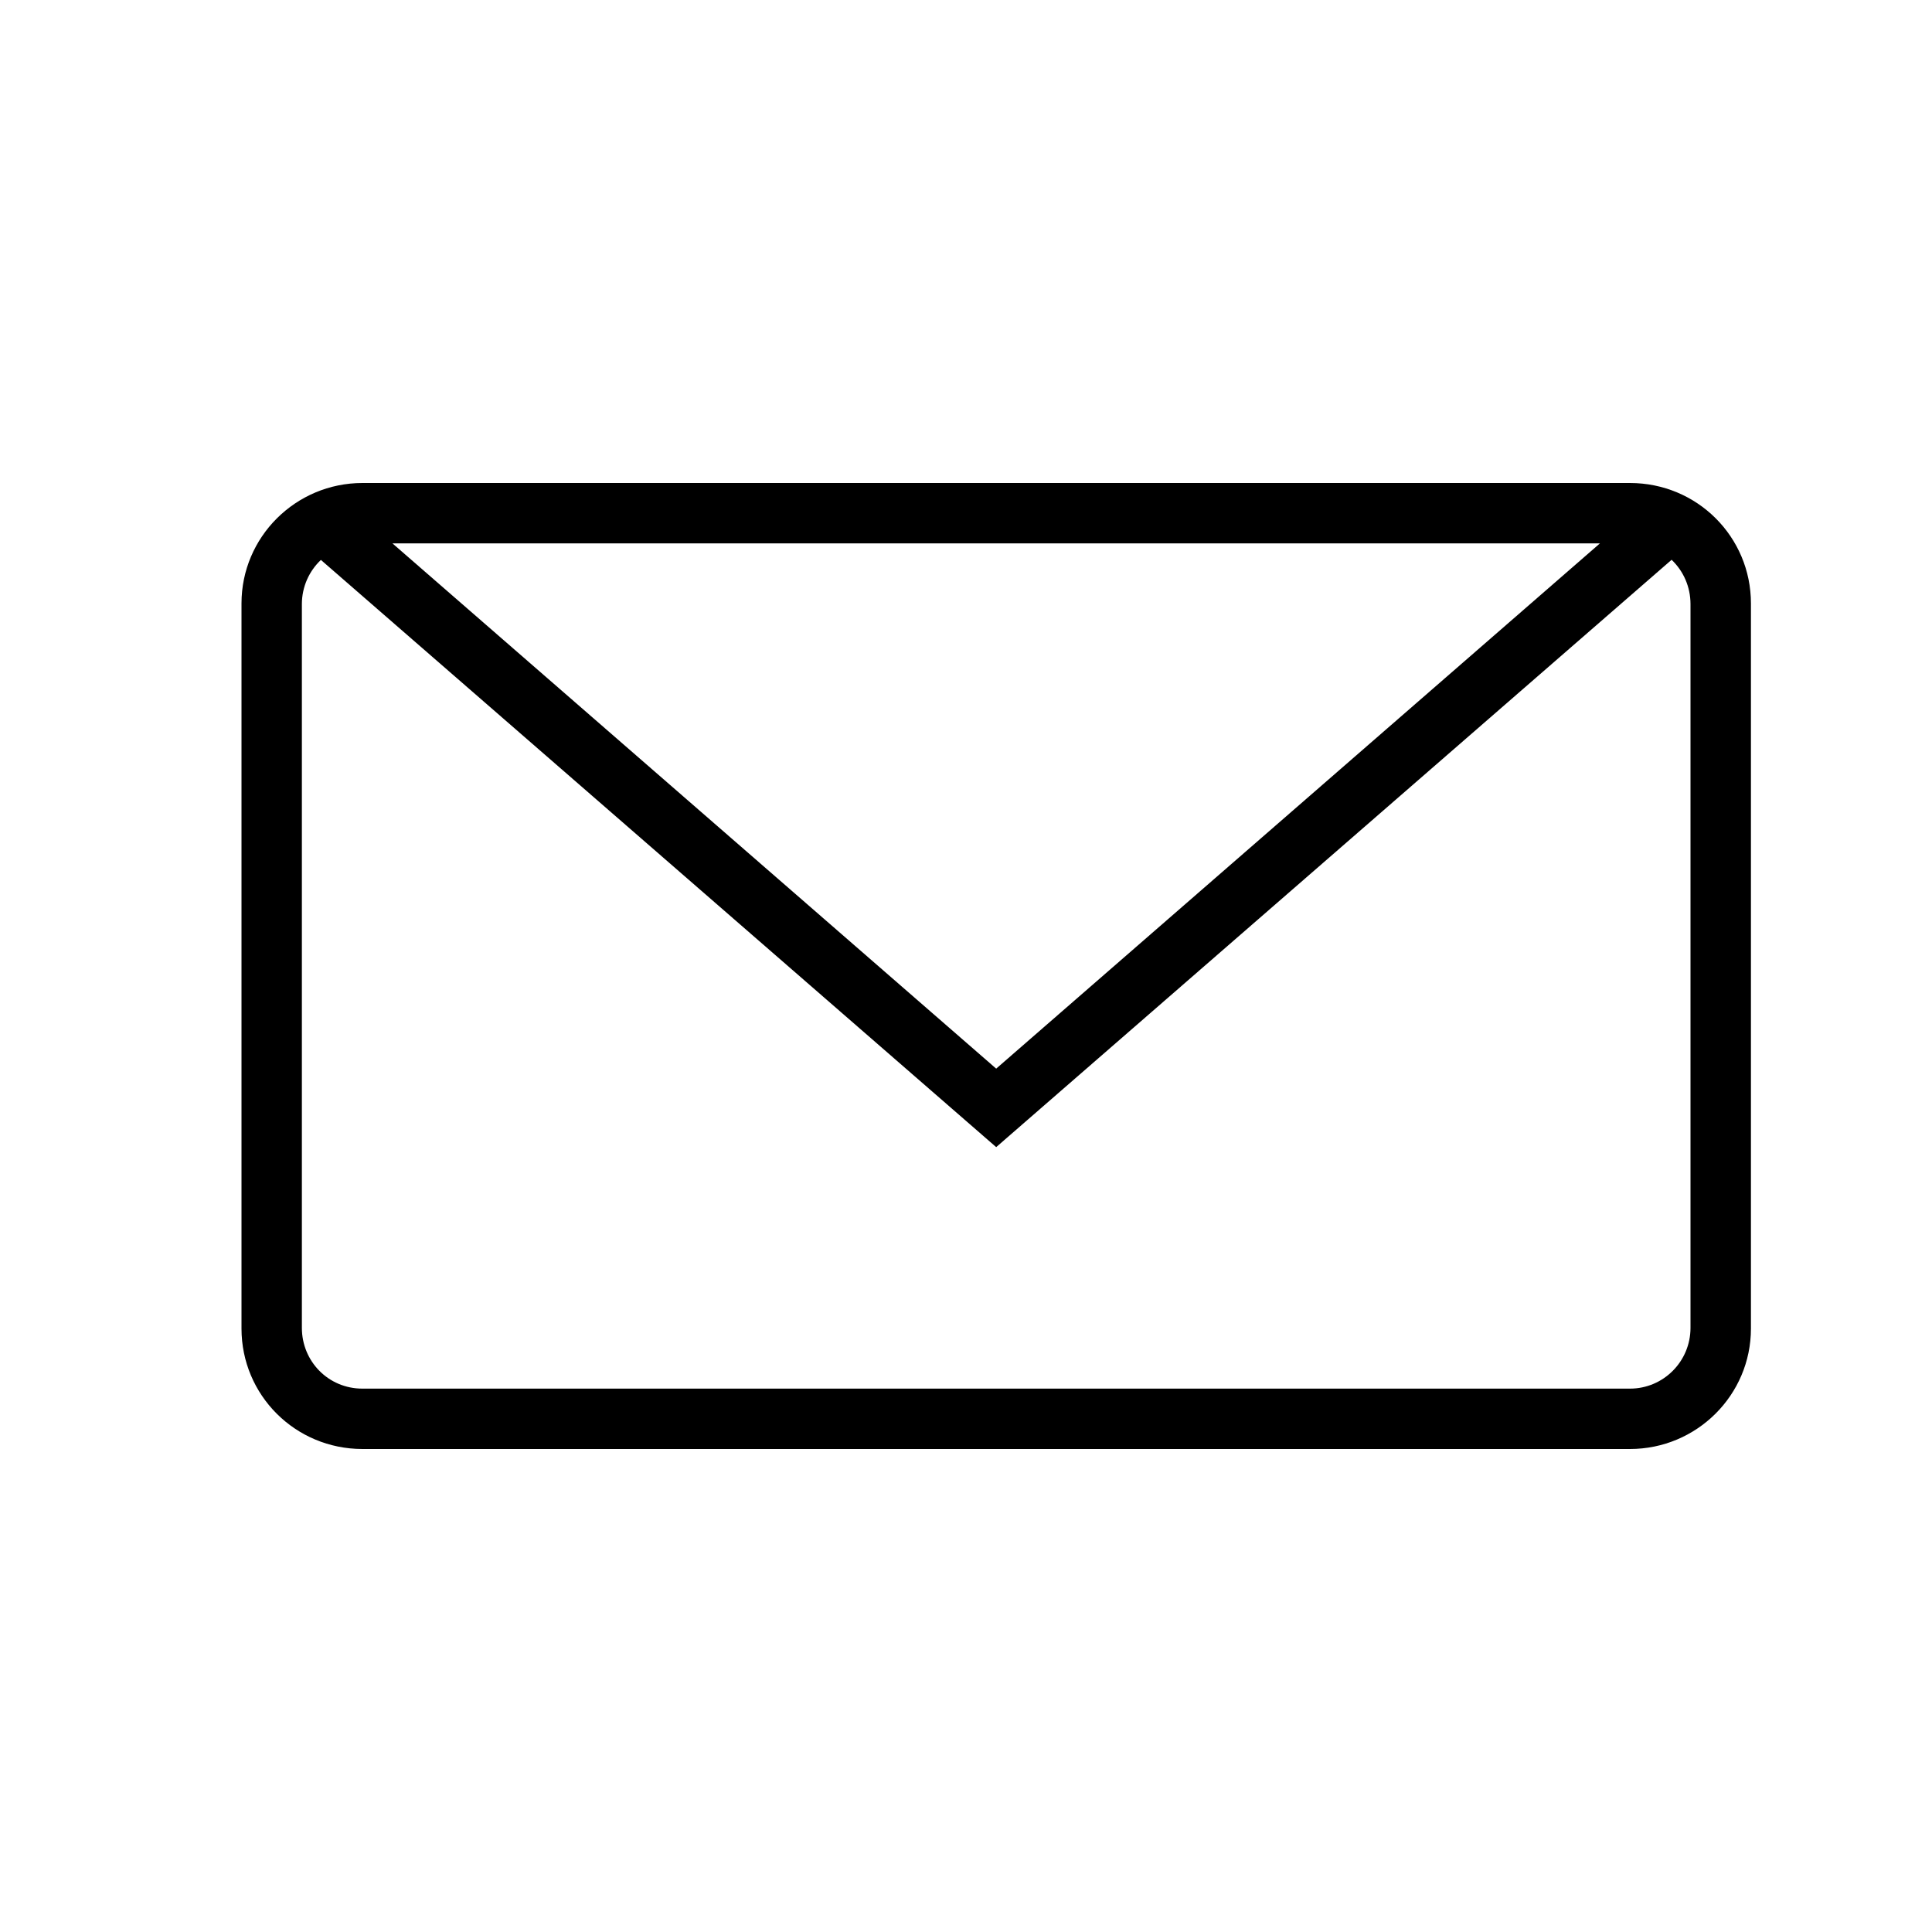
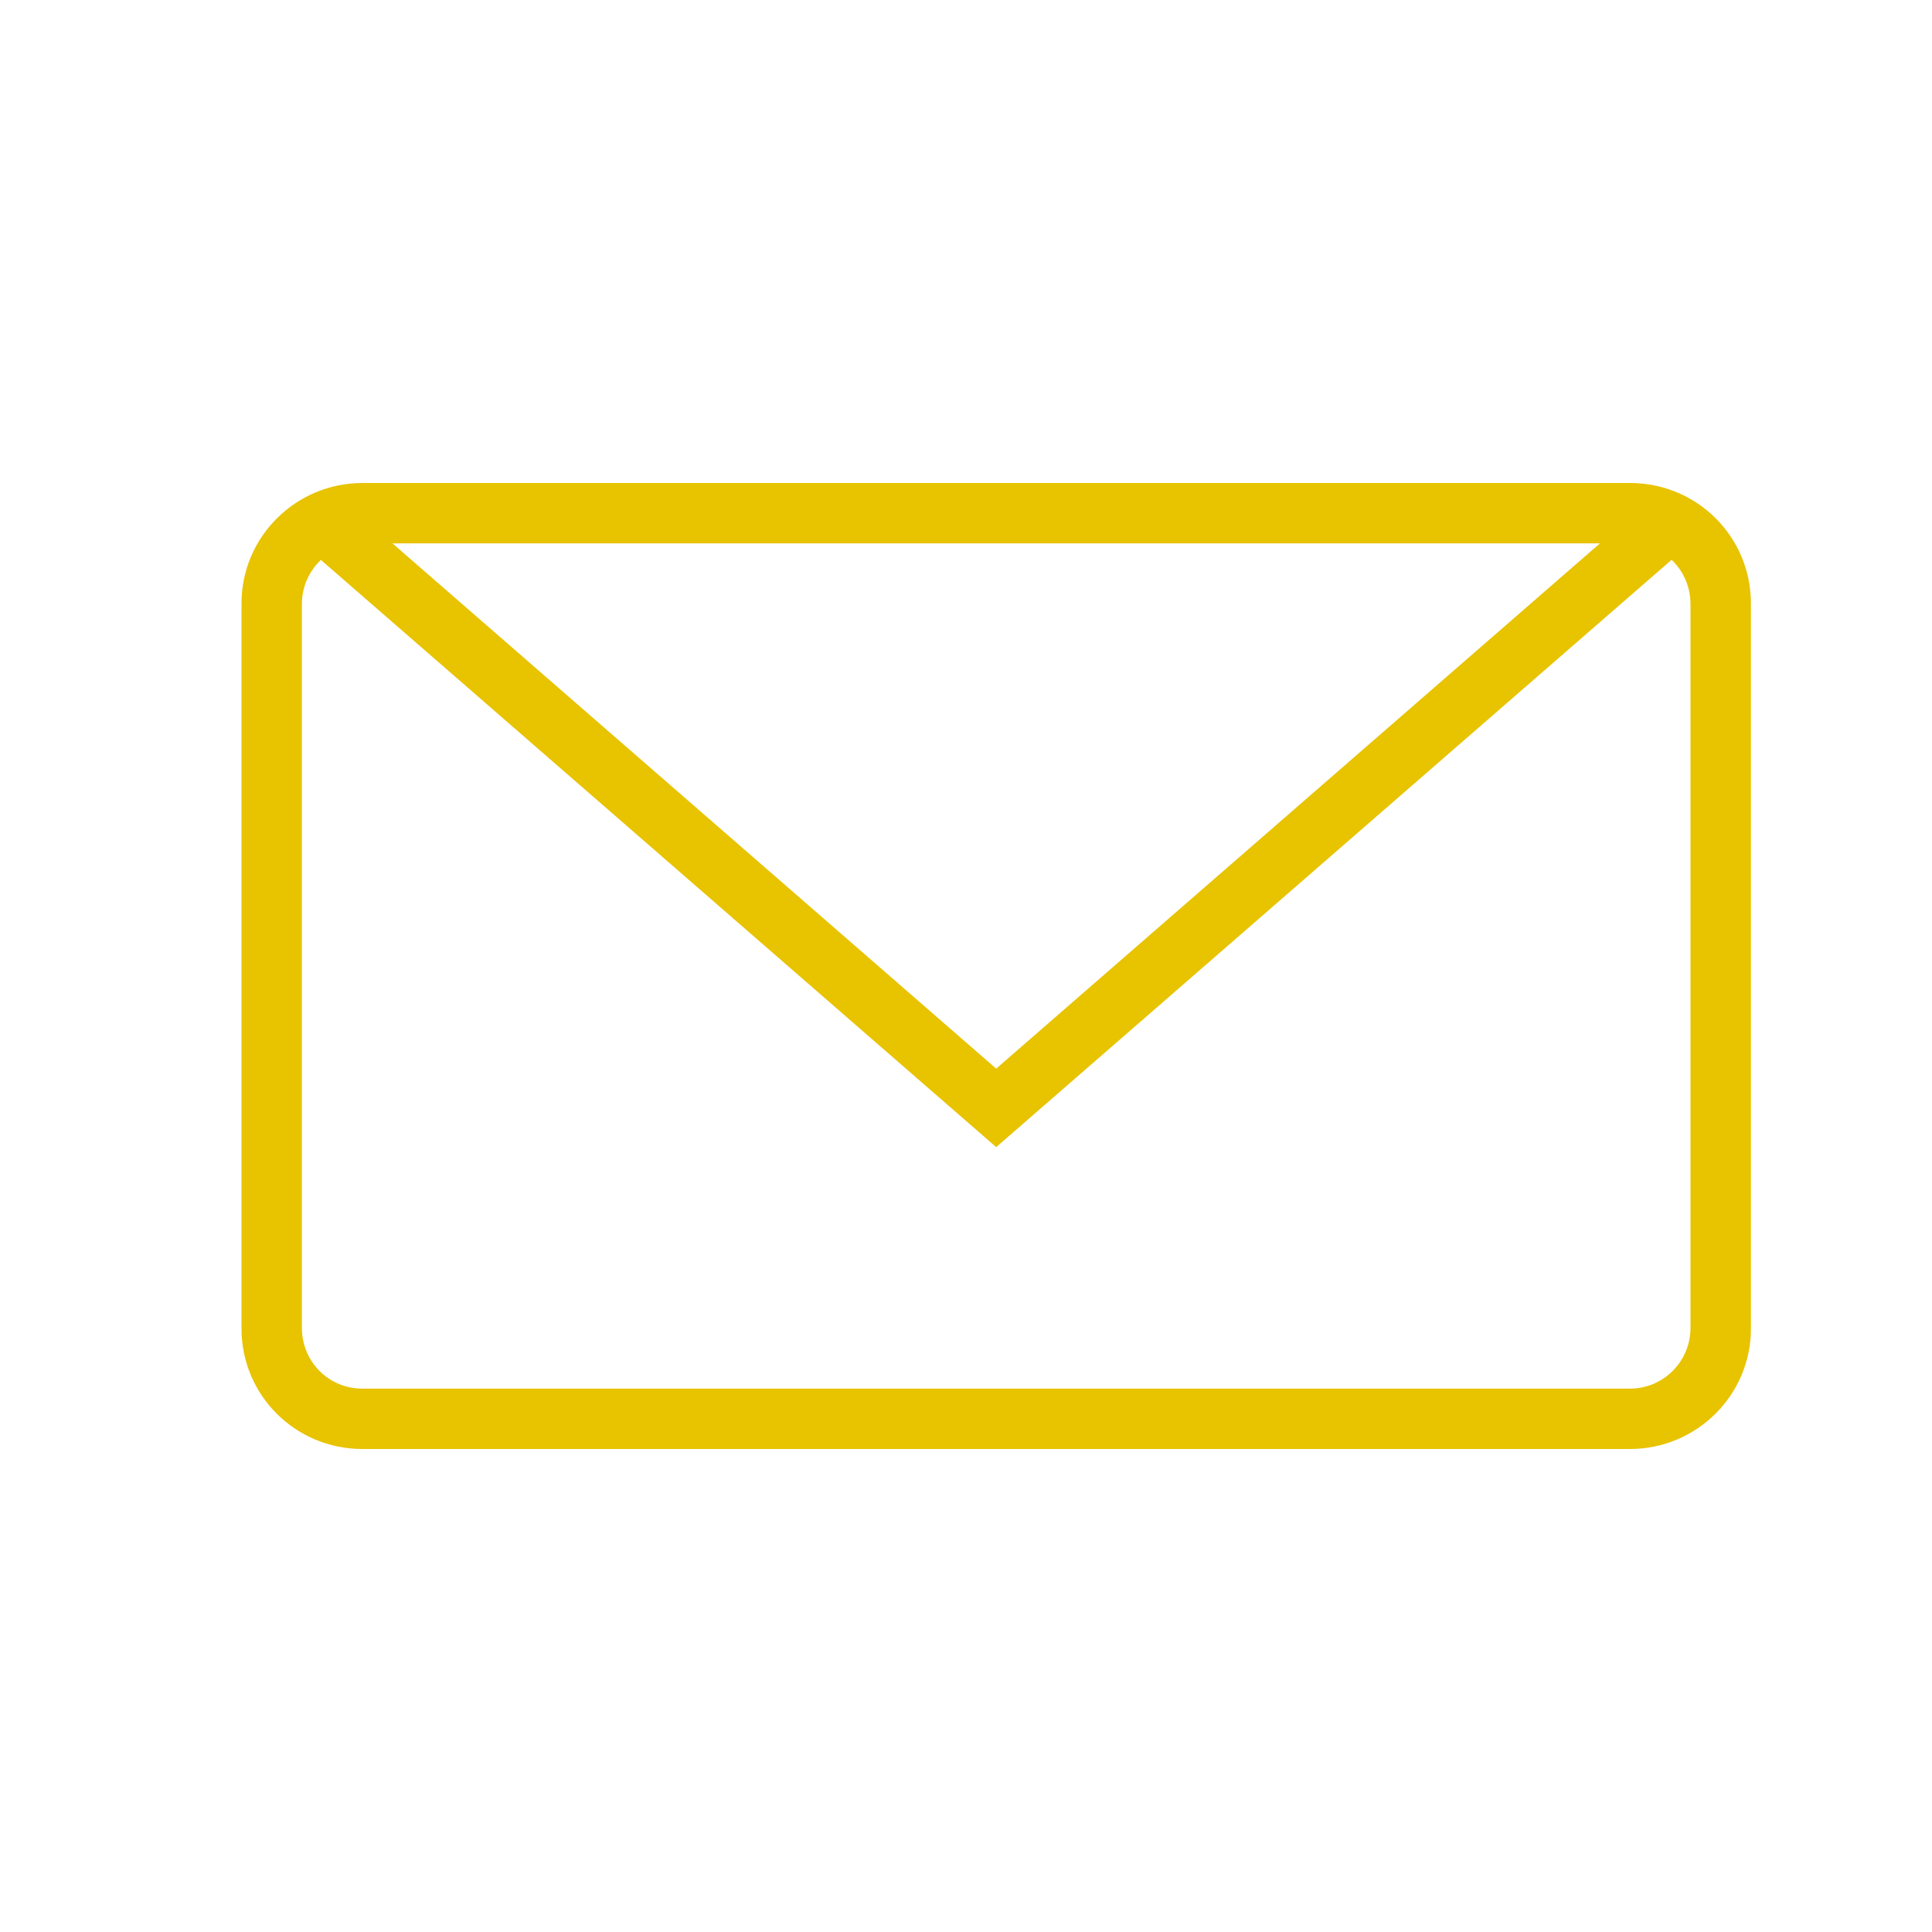
- <svg xmlns="http://www.w3.org/2000/svg" version="1.1" width="32" height="32" viewBox="0 0 32 32">
-   <path d="M5.315 9.274l11.185 9.726 11.187-9.728c0.194 0.184 0.313 0.445 0.313 0.735v11.986c0 0.557-0.449 1.007-1.003 1.007h-20.994c-0.564 0-1.003-0.451-1.003-1.007v-11.986c0-0.289 0.121-0.549 0.315-0.733zM6.004 8c-1.107 0-2.004 0.895-2.004 1.994v12.012c0 1.101 0.89 1.994 2.004 1.994h20.993c1.107 0 2.004-0.895 2.004-1.994v-12.012c0-1.101-0.89-1.994-2.004-1.994h-20.993zM16.5 17.7l-10-8.7h20l-10 8.7z" />
+ <svg xmlns="http://www.w3.org/2000/svg" version="1.1" width="32" height="32" viewBox="0 0 32 32" id="svg5219">
+   <defs id="defs5223" />
+   <path d="M5.315 9.274l11.185 9.726 11.187-9.728c0.194 0.184 0.313 0.445 0.313 0.735v11.986c0 0.557-0.449 1.007-1.003 1.007h-20.994c-0.564 0-1.003-0.451-1.003-1.007v-11.986c0-0.289 0.121-0.549 0.315-0.733zM6.004 8c-1.107 0-2.004 0.895-2.004 1.994v12.012c0 1.101 0.89 1.994 2.004 1.994h20.993c1.107 0 2.004-0.895 2.004-1.994v-12.012c0-1.101-0.89-1.994-2.004-1.994h-20.993zM16.5 17.7l-10-8.7h20l-10 8.7z" id="path5217" style="fill:#e8c300;fill-opacity:1" />
</svg>
